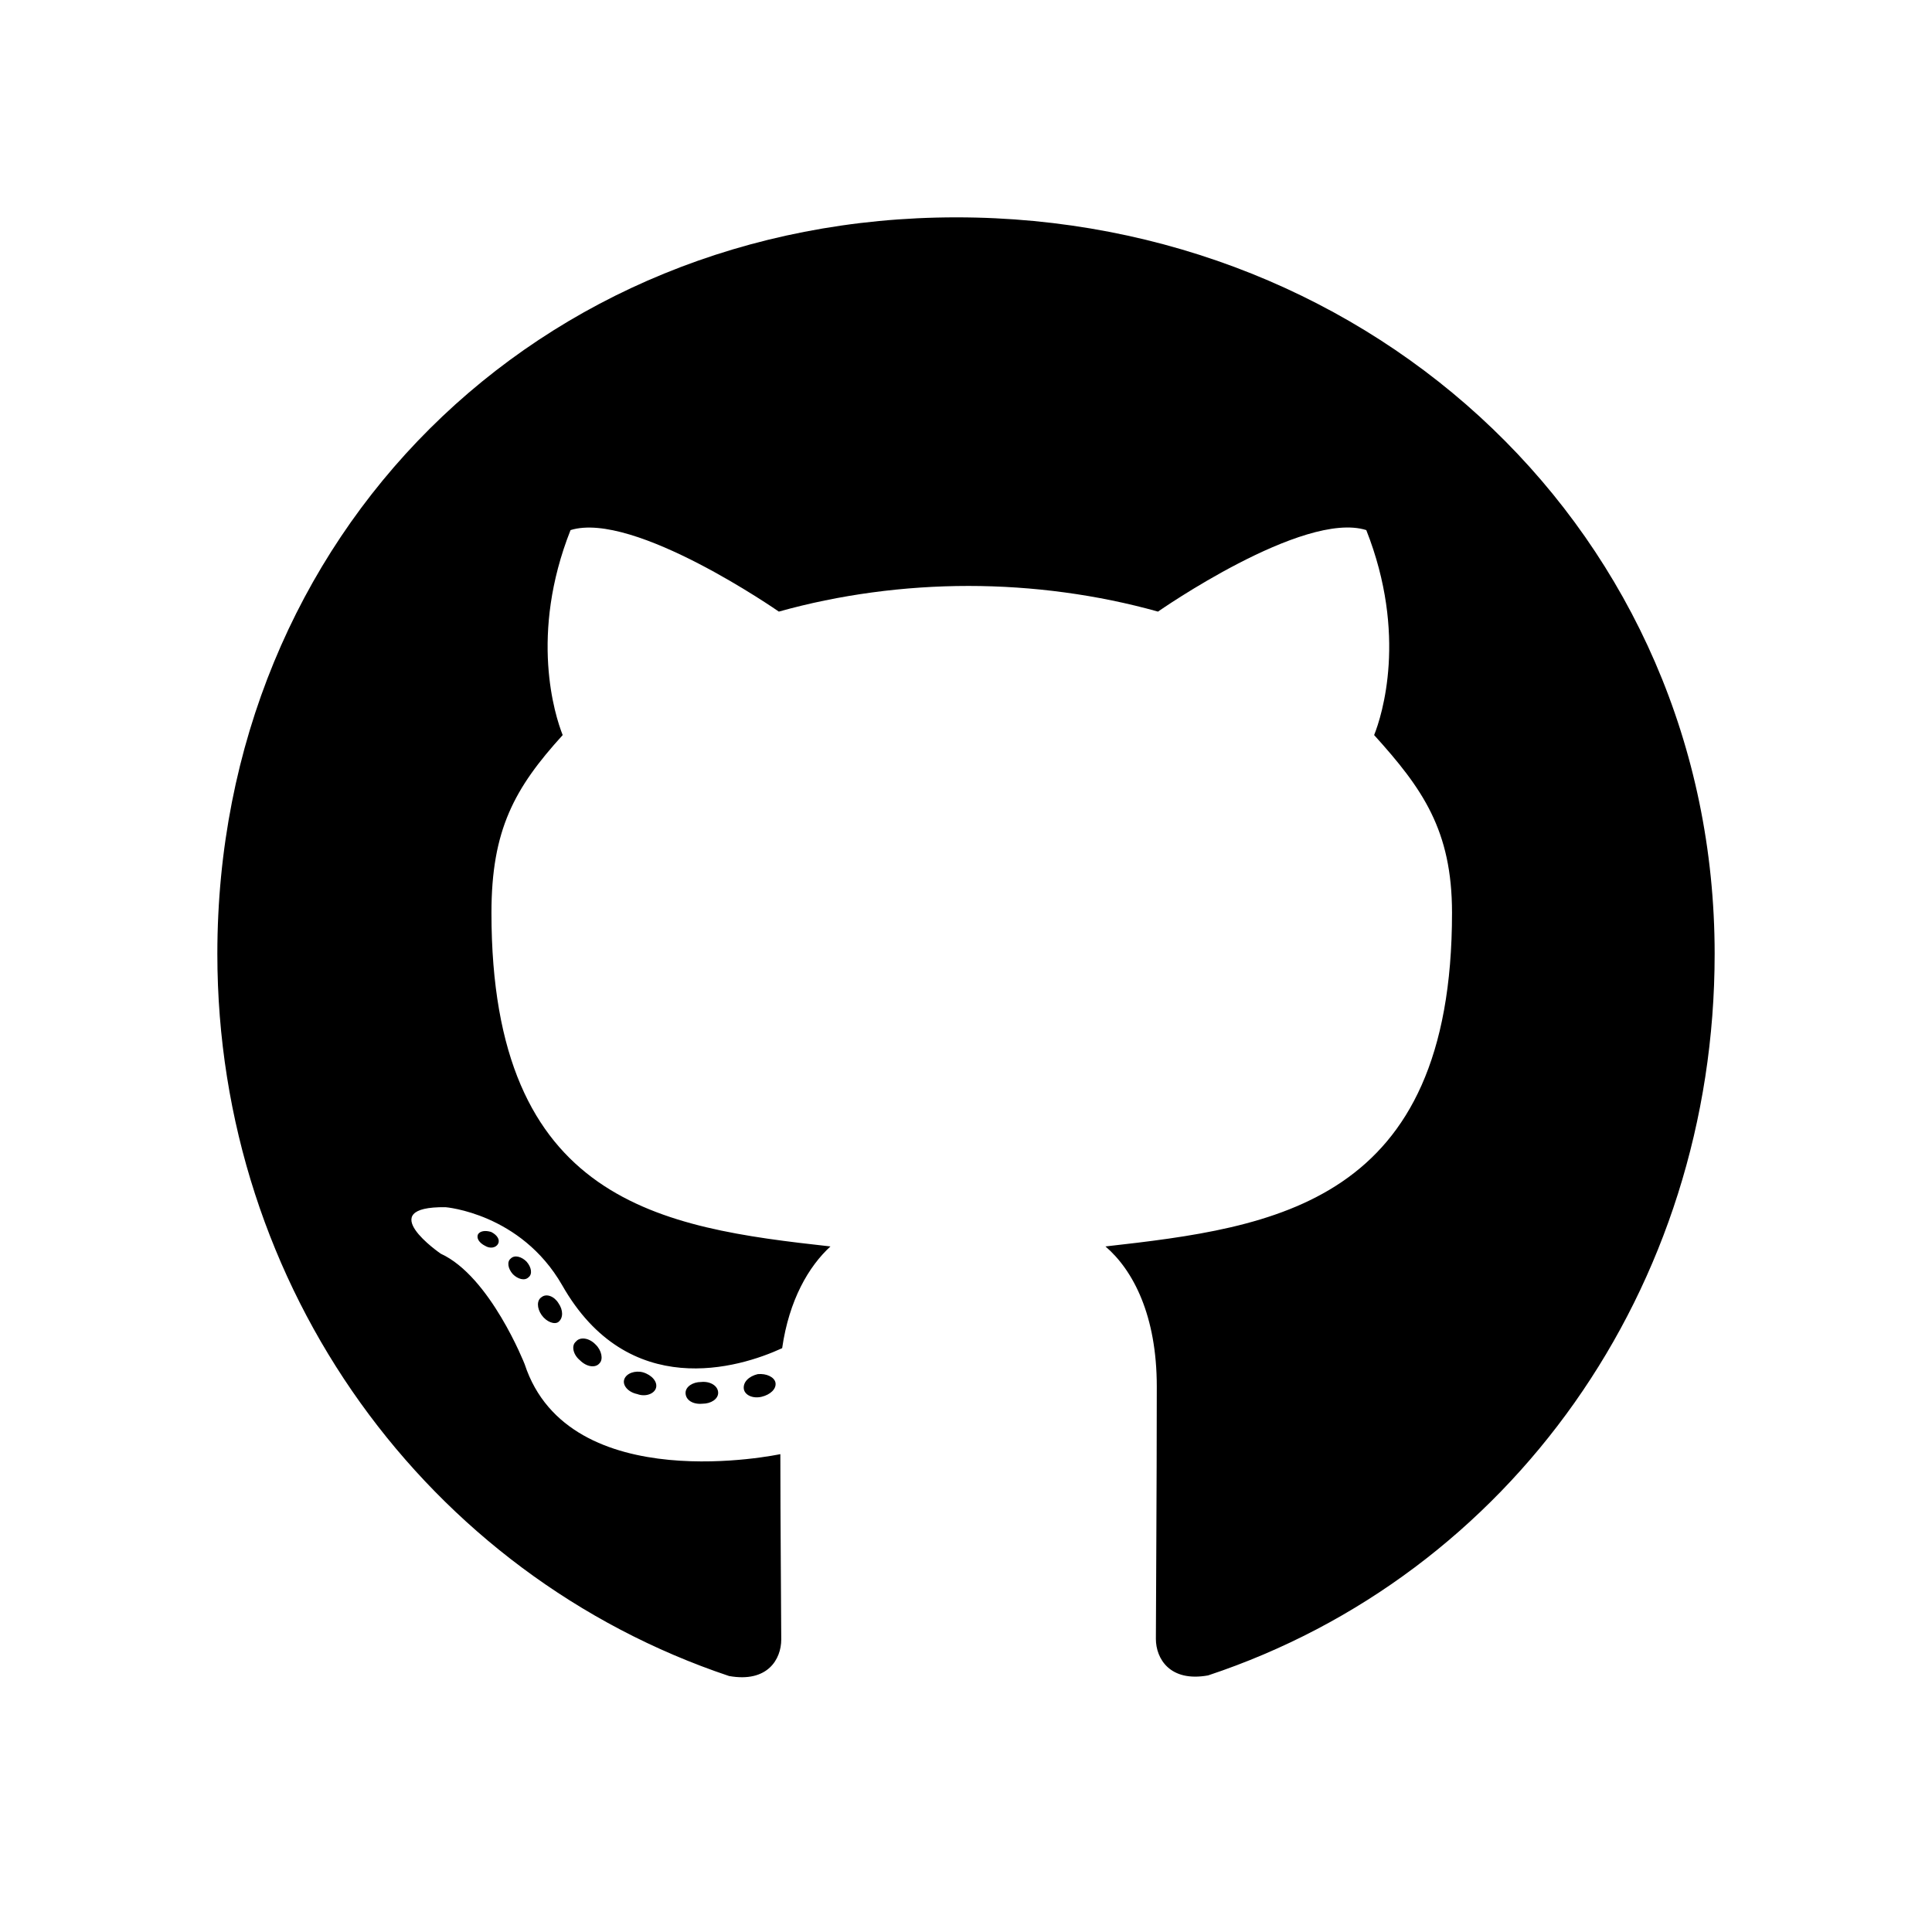
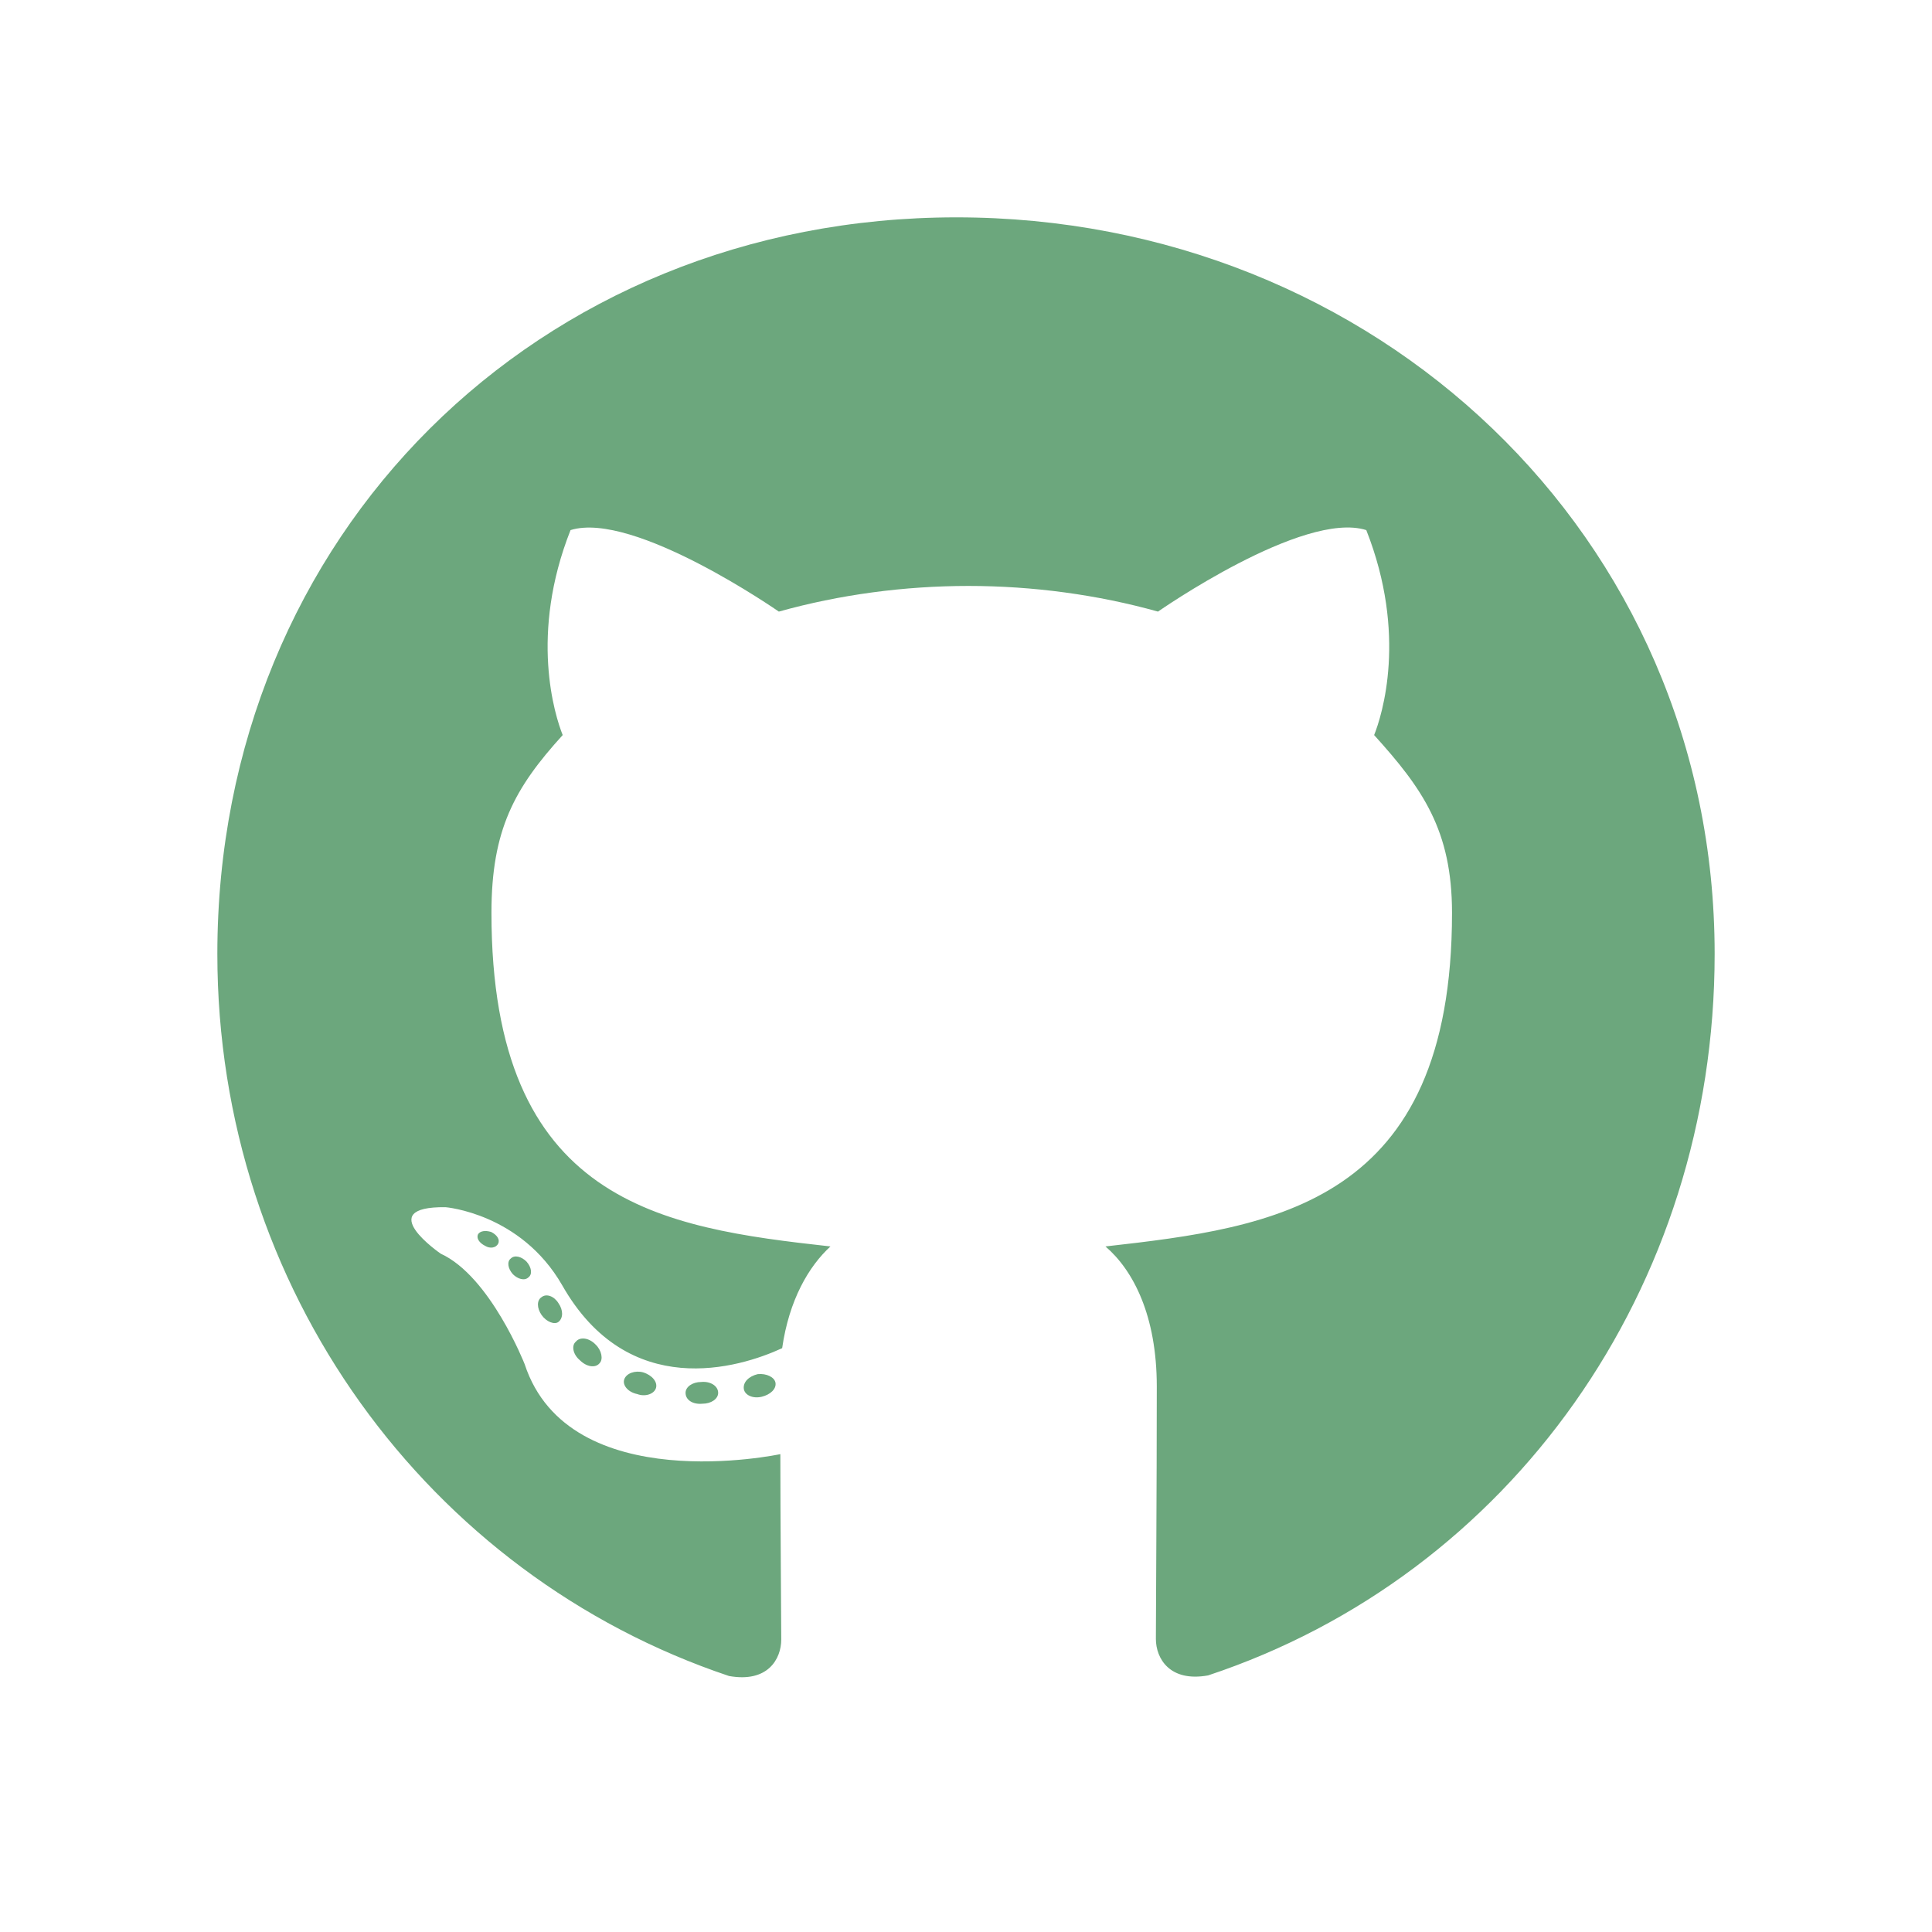
<svg xmlns="http://www.w3.org/2000/svg" viewBox="0 0 640 640">
-   <path d="M237.9 461.4C237.9 463.4 235.6 465 232.7 465C229.4 465.3 227.1 463.7 227.1 461.4C227.1 459.4 229.4 457.8 232.3 457.8C235.3 457.5 237.9 459.1 237.9 461.4zM206.8 456.9C206.1 458.9 208.1 461.2 211.1 461.8C213.7 462.8 216.7 461.8 217.3 459.8C217.9 457.8 216 455.5 213 454.6C210.4 453.9 207.5 454.9 206.8 456.9zM251 455.2C248.1 455.9 246.1 457.8 246.4 460.1C246.7 462.1 249.3 463.4 252.3 462.7C255.2 462 257.2 460.1 256.9 458.1C256.6 456.2 253.9 454.9 251 455.2zM316.8 72C178.1 72 72 177.3 72 316C72 426.9 141.8 521.8 241.5 555.2C254.3 557.5 258.8 549.6 258.8 543.1C258.8 536.9 258.5 502.7 258.5 481.7C258.5 481.7 188.5 496.7 173.8 451.9C173.8 451.9 162.4 422.8 146 415.3C146 415.3 123.1 399.6 147.6 399.9C147.6 399.9 172.5 401.9 186.2 425.7C208.1 464.3 244.8 453.2 259.1 446.6C261.4 430.6 267.9 419.5 275.1 412.9C219.2 406.7 162.8 398.6 162.8 302.4C162.8 274.9 170.4 261.1 186.4 243.5C183.8 237 175.3 210.2 189 175.6C209.9 169.1 258 202.6 258 202.6C278 197 299.5 194.1 320.8 194.1C342.1 194.1 363.6 197 383.6 202.6C383.6 202.6 431.7 169 452.6 175.6C466.3 210.3 457.8 237 455.2 243.5C471.2 261.2 481 275 481 302.4C481 398.9 422.1 406.6 366.2 412.9C375.4 420.8 383.2 435.8 383.2 459.3C383.2 493 382.9 534.7 382.9 542.9C382.9 549.4 387.5 557.3 400.2 555C500.2 521.8 568 426.9 568 316C568 177.3 455.5 72 316.8 72zM169.2 416.9C167.9 417.9 168.2 420.2 169.9 422.1C171.5 423.7 173.8 424.4 175.1 423.1C176.4 422.1 176.1 419.8 174.4 417.9C172.8 416.3 170.5 415.6 169.2 416.9zM158.4 408.8C157.7 410.1 158.7 411.7 160.7 412.7C162.3 413.7 164.3 413.4 165 412C165.7 410.7 164.7 409.1 162.7 408.1C160.7 407.5 159.1 407.8 158.4 408.8zM190.8 444.4C189.2 445.7 189.8 448.7 192.1 450.6C194.4 452.9 197.3 453.2 198.6 451.6C199.9 450.3 199.3 447.3 197.3 445.4C195.1 443.1 192.1 442.8 190.8 444.4zM179.4 429.7C177.8 430.7 177.8 433.3 179.4 435.6C181 437.9 183.7 438.9 185 437.9C186.6 436.6 186.6 434 185 431.7C183.6 429.4 181 428.4 179.4 429.7z" />
+   <path fill="hsl(137, 25%, 54%)" d="M237.9 461.4C237.9 463.4 235.6 465 232.7 465C229.4 465.3 227.1 463.7 227.1 461.4C227.1 459.4 229.4 457.8 232.3 457.8C235.3 457.5 237.9 459.1 237.9 461.4zM206.8 456.9C206.1 458.9 208.1 461.2 211.1 461.8C213.7 462.8 216.7 461.8 217.3 459.8C217.9 457.8 216 455.5 213 454.6C210.4 453.9 207.5 454.9 206.8 456.9zM251 455.2C248.1 455.9 246.1 457.8 246.4 460.1C246.7 462.1 249.3 463.4 252.3 462.7C255.2 462 257.2 460.1 256.9 458.1C256.6 456.2 253.9 454.9 251 455.2zM316.8 72C178.1 72 72 177.3 72 316C72 426.9 141.8 521.8 241.5 555.2C254.3 557.5 258.8 549.6 258.8 543.1C258.8 536.9 258.5 502.7 258.5 481.7C258.5 481.7 188.5 496.7 173.8 451.9C173.8 451.9 162.4 422.8 146 415.3C146 415.3 123.1 399.6 147.6 399.9C147.6 399.9 172.5 401.9 186.2 425.7C208.1 464.3 244.8 453.2 259.1 446.6C261.4 430.6 267.9 419.5 275.1 412.9C219.2 406.7 162.8 398.6 162.8 302.4C162.8 274.9 170.4 261.1 186.4 243.5C183.8 237 175.3 210.2 189 175.6C209.9 169.1 258 202.6 258 202.6C278 197 299.5 194.1 320.8 194.1C342.1 194.1 363.6 197 383.6 202.6C383.6 202.6 431.7 169 452.6 175.6C466.3 210.3 457.8 237 455.2 243.5C471.2 261.2 481 275 481 302.4C481 398.9 422.1 406.6 366.2 412.9C375.4 420.8 383.2 435.8 383.2 459.3C383.2 493 382.9 534.7 382.9 542.9C382.9 549.4 387.5 557.3 400.2 555C500.2 521.8 568 426.9 568 316C568 177.3 455.5 72 316.8 72zM169.2 416.9C167.9 417.9 168.2 420.2 169.9 422.1C171.5 423.7 173.8 424.4 175.1 423.1C176.4 422.1 176.1 419.8 174.4 417.9C172.8 416.3 170.5 415.6 169.2 416.9zM158.4 408.8C157.7 410.1 158.7 411.7 160.7 412.7C162.3 413.7 164.3 413.4 165 412C165.7 410.7 164.7 409.1 162.7 408.1C160.7 407.5 159.1 407.8 158.4 408.8zM190.8 444.4C189.2 445.7 189.8 448.7 192.1 450.6C194.4 452.9 197.3 453.2 198.6 451.6C199.9 450.3 199.3 447.3 197.3 445.4C195.1 443.1 192.1 442.8 190.8 444.4zM179.4 429.7C177.8 430.7 177.8 433.3 179.4 435.6C181 437.9 183.7 438.9 185 437.9C186.6 436.6 186.6 434 185 431.7C183.6 429.4 181 428.4 179.4 429.7z" />
</svg>
